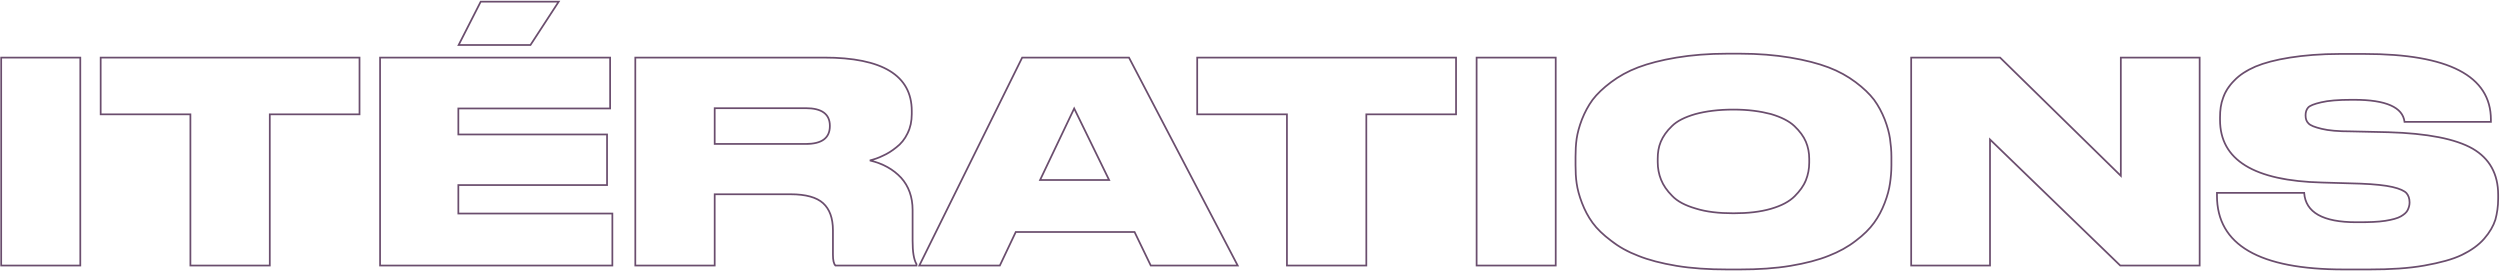
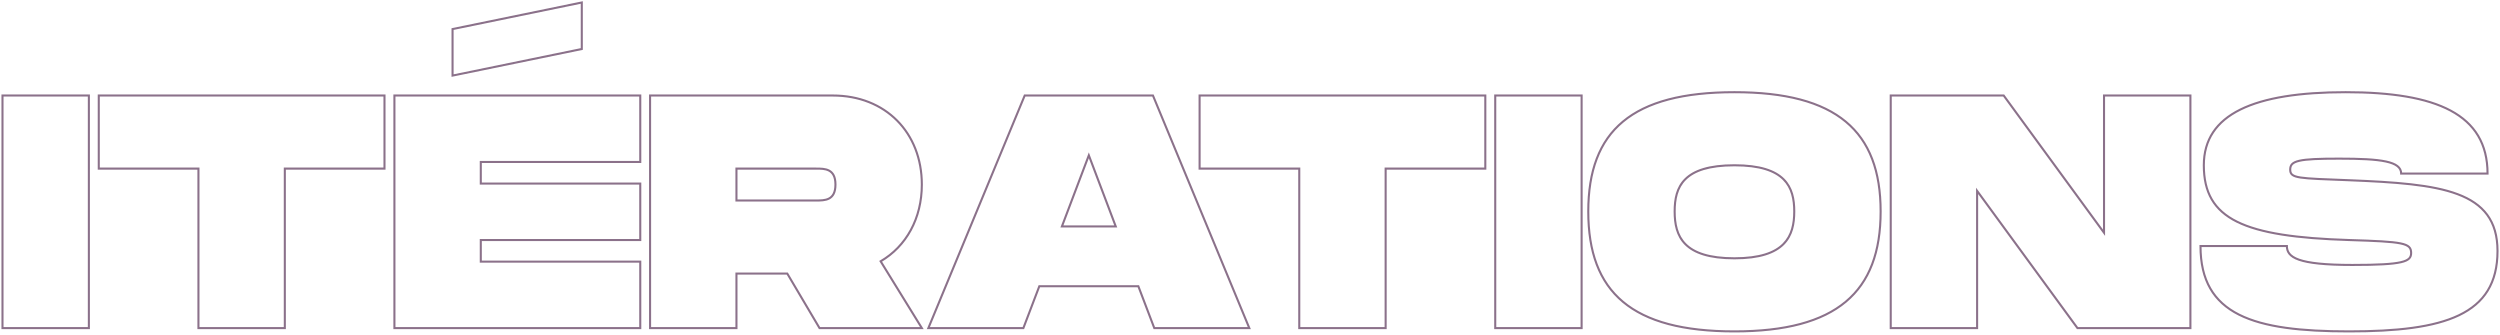
- <svg xmlns="http://www.w3.org/2000/svg" width="1431" height="155" viewBox="0 0 1431 155" fill="none">
-   <path d="M45.96 32.96H46.46V32.46H45.96V32.96ZM0.68 32.96V32.46H0.18V32.96H0.68ZM0.68 152H0.18V152.5H0.68V152ZM45.96 152V152.5H46.46V152H45.96ZM45.96 32.46H0.68V33.46H45.96V32.46ZM0.18 32.96V152H1.18V32.96H0.18ZM0.68 152.5H45.96V151.5H0.68V152.5ZM46.46 152V32.96H45.46V152H46.46ZM108.985 152H108.485V152.5H108.985V152ZM154.425 152V152.5H154.925V152H154.425ZM154.425 65.44V64.94H153.925V65.44H154.425ZM205.785 65.44V65.94H206.285V65.44H205.785ZM205.785 32.96H206.285V32.46H205.785V32.96ZM57.625 32.96V32.46H57.125V32.96H57.625ZM57.625 65.44H57.125V65.94H57.625V65.44ZM108.985 65.44H109.485V64.94H108.985V65.44ZM108.985 152.5H154.425V151.5H108.985V152.5ZM154.925 152V65.44H153.925V152H154.925ZM154.425 65.94H205.785V64.94H154.425V65.94ZM206.285 65.44V32.96H205.285V65.44H206.285ZM205.785 32.46H57.625V33.46H205.785V32.46ZM57.125 32.96V65.44H58.125V32.96H57.125ZM57.625 65.94H108.985V64.94H57.625V65.94ZM108.485 65.44V152H109.485V65.44H108.485ZM217.555 32.96V32.46H217.055V32.96H217.555ZM217.555 152H217.055V152.5H217.555V152ZM350.515 152V152.5H351.015V152H350.515ZM350.515 122.24H351.015V121.74H350.515V122.24ZM262.355 122.24H261.855V122.74H262.355V122.24ZM262.355 105.92V105.42H261.855V105.92H262.355ZM347.475 105.92V106.42H347.975V105.92H347.475ZM347.475 76.96H347.975V76.46H347.475V76.96ZM262.355 76.96H261.855V77.46H262.355V76.96ZM262.355 62.08V61.58H261.855V62.08H262.355ZM349.235 62.08V62.58H349.735V62.08H349.235ZM349.235 32.96H349.735V32.46H349.235V32.96ZM262.515 25.76L262.07 25.533L261.699 26.26H262.515V25.76ZM303.635 25.76V26.26H303.906L304.054 26.033L303.635 25.76ZM319.795 0.96L320.214 1.233L320.718 0.46H319.795V0.96ZM275.155 0.96V0.46H274.849L274.71 0.733L275.155 0.96ZM217.055 32.96V152H218.055V32.96H217.055ZM217.555 152.5H350.515V151.5H217.555V152.5ZM351.015 152V122.24H350.015V152H351.015ZM350.515 121.74H262.355V122.74H350.515V121.74ZM262.855 122.24V105.92H261.855V122.24H262.855ZM262.355 106.42H347.475V105.42H262.355V106.42ZM347.975 105.92V76.96H346.975V105.92H347.975ZM347.475 76.46H262.355V77.46H347.475V76.46ZM262.855 76.96V62.08H261.855V76.96H262.855ZM262.355 62.58H349.235V61.58H262.355V62.58ZM349.735 62.08V32.96H348.735V62.08H349.735ZM349.235 32.46H217.555V33.46H349.235V32.46ZM262.515 26.26H303.635V25.26H262.515V26.26ZM304.054 26.033L320.214 1.233L319.376 0.687L303.216 25.487L304.054 26.033ZM319.795 0.46H275.155V1.46H319.795V0.46ZM274.71 0.733L262.07 25.533L262.96 25.987L275.6 1.187L274.71 0.733ZM409.089 61.92V61.42H408.589V61.92H409.089ZM409.089 82.4H408.589V82.9H409.089V82.4ZM409.089 111.2V110.7H408.589V111.2H409.089ZM471.169 116.32L470.832 116.689L470.832 116.689L471.169 116.32ZM478.209 152L477.855 152.354L478.002 152.5H478.209V152ZM524.609 152V152.5H525.109V152H524.609ZM524.609 151.2H525.109V151.064L525.04 150.946L524.609 151.2ZM515.809 101.76L516.18 101.425L516.174 101.419L515.809 101.76ZM497.889 91.84L497.767 91.355L497.775 92.327L497.889 91.84ZM505.409 89.12L505.208 88.662L505.197 88.667L505.185 88.673L505.409 89.12ZM513.089 84.32L512.789 83.92L512.781 83.926L512.773 83.932L513.089 84.32ZM519.489 76.32L519.041 76.096L519.037 76.105L519.489 76.32ZM363.649 32.96V32.46H363.149V32.96H363.649ZM363.649 152H363.149V152.5H363.649V152ZM409.089 152V152.5H409.589V152H409.089ZM409.089 62.42H461.249V61.42H409.089V62.42ZM461.249 62.42C465.762 62.42 469.077 63.254 471.254 64.844C473.402 66.413 474.509 68.768 474.509 72H475.509C475.509 68.512 474.296 65.827 471.844 64.036C469.42 62.266 465.856 61.42 461.249 61.42V62.42ZM474.509 72V72.16H475.509V72H474.509ZM474.509 72.16C474.509 75.476 473.399 77.871 471.252 79.458C469.076 81.066 465.762 81.9 461.249 81.9V82.9C465.855 82.9 469.422 82.054 471.846 80.262C474.299 78.449 475.509 75.724 475.509 72.16H474.509ZM461.249 81.9H409.089V82.9H461.249V81.9ZM409.589 82.4V61.92H408.589V82.4H409.589ZM409.089 111.7H452.609V110.7H409.089V111.7ZM452.609 111.7C461.204 111.7 467.289 113.455 470.832 116.689L471.506 115.951C467.688 112.465 461.293 110.7 452.609 110.7V111.7ZM470.832 116.689C474.375 119.925 476.269 124.889 476.269 131.84H477.269C477.269 124.711 475.322 119.435 471.506 115.951L470.832 116.689ZM476.269 131.84V145.76H477.269V131.84H476.269ZM476.269 145.76C476.269 147.381 476.39 148.742 476.642 149.832C476.892 150.916 477.281 151.78 477.855 152.354L478.562 151.646C478.176 151.26 477.846 150.604 477.616 149.608C477.388 148.618 477.269 147.339 477.269 145.76H476.269ZM478.209 152.5H524.609V151.5H478.209V152.5ZM525.109 152V151.2H524.109V152H525.109ZM525.04 150.946C523.515 148.354 522.869 143.999 522.869 137.76H521.869C521.869 144.001 522.503 148.606 524.178 151.454L525.04 150.946ZM522.869 137.76V120.16H521.869V137.76H522.869ZM522.869 120.16C522.869 112.694 520.594 106.329 516.18 101.426L515.437 102.094C519.664 106.791 521.869 112.906 521.869 120.16H522.869ZM516.174 101.419C511.619 96.538 505.608 93.133 498.003 91.353L497.775 92.327C505.21 94.067 511.039 97.382 515.443 102.101L516.174 101.419ZM498.01 92.325C500.596 91.678 503.032 90.867 505.632 89.567L505.185 88.673C502.665 89.933 500.301 90.722 497.767 91.355L498.01 92.325ZM505.609 89.578C508.217 88.437 510.815 86.811 513.404 84.708L512.773 83.932C510.242 85.989 507.72 87.563 505.208 88.662L505.609 89.578ZM513.389 84.72C516.018 82.748 518.308 79.963 519.94 76.535L519.037 76.105C517.47 79.397 515.28 82.052 512.789 83.92L513.389 84.72ZM519.936 76.544C521.576 73.264 522.389 69.505 522.389 65.28H521.389C521.389 69.375 520.602 72.976 519.042 76.096L519.936 76.544ZM522.389 65.28V63.52H521.389V65.28H522.389ZM522.389 63.52C522.389 53.193 518.104 45.388 509.589 40.193C501.113 35.023 488.484 32.46 471.809 32.46V33.46C488.413 33.46 500.824 36.017 509.068 41.047C517.273 46.052 521.389 53.527 521.389 63.52H522.389ZM471.809 32.46H363.649V33.46H471.809V32.46ZM363.149 32.96V152H364.149V32.96H363.149ZM363.649 152.5H409.089V151.5H363.649V152.5ZM409.589 152V111.2H408.589V152H409.589ZM634.861 103.04V103.54H635.662L635.311 102.821L634.861 103.04ZM595.341 103.04L594.89 102.825L594.549 103.54H595.341V103.04ZM614.861 62.08L615.311 61.861L614.856 60.929L614.41 61.865L614.861 62.08ZM658.701 152L658.251 152.218L658.388 152.5H658.701V152ZM708.461 152V152.5H709.287L708.904 151.768L708.461 152ZM646.221 32.96L646.664 32.728L646.524 32.46H646.221V32.96ZM585.101 32.96V32.46H584.791L584.653 32.738L585.101 32.96ZM526.221 152L525.773 151.778L525.416 152.5H526.221V152ZM572.301 152V152.5H572.617L572.753 152.215L572.301 152ZM581.421 132.8V132.3H581.105L580.97 132.585L581.421 132.8ZM649.421 132.8L649.871 132.582L649.735 132.3H649.421V132.8ZM634.861 102.54H595.341V103.54H634.861V102.54ZM595.793 103.255L615.313 62.295L614.41 61.865L594.89 102.825L595.793 103.255ZM614.412 62.299L634.412 103.259L635.311 102.821L615.311 61.861L614.412 62.299ZM658.701 152.5H708.461V151.5H658.701V152.5ZM708.904 151.768L646.664 32.728L645.778 33.192L708.018 152.232L708.904 151.768ZM646.221 32.46H585.101V33.46H646.221V32.46ZM584.653 32.738L525.773 151.778L526.669 152.222L585.549 33.182L584.653 32.738ZM526.221 152.5H572.301V151.5H526.221V152.5ZM572.753 152.215L581.873 133.015L580.97 132.585L571.85 151.785L572.753 152.215ZM581.421 133.3H649.421V132.3H581.421V133.3ZM648.971 133.018L658.251 152.218L659.151 151.782L649.871 132.582L648.971 133.018ZM736.641 152H736.141V152.5H736.641V152ZM782.081 152V152.5H782.581V152H782.081ZM782.081 65.44V64.94H781.581V65.44H782.081ZM833.441 65.44V65.94H833.941V65.44H833.441ZM833.441 32.96H833.941V32.46H833.441V32.96ZM685.281 32.96V32.46H684.781V32.96H685.281ZM685.281 65.44H684.781V65.94H685.281V65.44ZM736.641 65.44H737.141V64.94H736.641V65.44ZM736.641 152.5H782.081V151.5H736.641V152.5ZM782.581 152V65.44H781.581V152H782.581ZM782.081 65.94H833.441V64.94H782.081V65.94ZM833.941 65.44V32.96H832.941V65.44H833.941ZM833.441 32.46H685.281V33.46H833.441V32.46ZM684.781 32.96V65.44H685.781V32.96H684.781ZM685.281 65.94H736.641V64.94H685.281V65.94ZM736.141 65.44V152H737.141V65.44H736.141ZM890.491 32.96H890.991V32.46H890.491V32.96ZM845.211 32.96V32.46H844.711V32.96H845.211ZM845.211 152H844.711V152.5H845.211V152ZM890.491 152V152.5H890.991V152H890.491ZM890.491 32.46H845.211V33.46H890.491V32.46ZM844.711 32.96V152H845.711V32.96H844.711ZM845.211 152.5H890.491V151.5H845.211V152.5ZM890.991 152V32.96H889.991V152H890.991ZM959.596 32.96L959.514 32.467L959.514 32.467L959.596 32.96ZM922.156 47.04L922.456 47.44L922.456 47.44L922.156 47.04ZM911.596 57.12L911.198 56.817L911.192 56.826L911.596 57.12ZM905.516 68.32L905.052 68.134L905.05 68.141L905.516 68.32ZM902.476 79.36L901.982 79.286L901.981 79.289L902.476 79.36ZM902.476 104.96L902.971 104.889L902.971 104.886L902.476 104.96ZM905.516 116.16L905.983 115.981L905.983 115.981L905.516 116.16ZM911.596 127.52L912.001 127.226L912.001 127.226L911.596 127.52ZM922.156 137.76L922.465 137.367L922.456 137.36L922.156 137.76ZM937.676 146.4L937.864 145.937L937.853 145.932L937.676 146.4ZM959.596 152.16L959.514 152.653L959.514 152.653L959.596 152.16ZM1024.88 152.16L1024.96 152.653L1024.96 152.653L1024.88 152.16ZM1046.8 146.4L1046.62 145.934L1046.61 145.937L1046.8 146.4ZM1062.32 137.76L1062.02 137.36L1062.01 137.367L1062.32 137.76ZM1072.72 127.52L1073.12 127.814L1073.12 127.814L1072.72 127.52ZM1081.84 104.96L1081.34 104.886L1081.34 104.889L1081.84 104.96ZM1081.84 79.36L1082.33 79.289L1082.33 79.286L1081.84 79.36ZM1078.8 68.32L1079.26 68.141L1079.26 68.134L1078.8 68.32ZM1072.72 57.12L1073.12 56.826L1073.11 56.817L1072.72 57.12ZM1062.16 47.04L1061.86 47.44L1061.86 47.44L1062.16 47.04ZM1024.72 32.96L1024.63 33.453L1024.63 33.453L1024.72 32.96ZM1033.68 103.2L1034.14 103.386L1034.14 103.386L1033.68 103.2ZM1027.28 112.32L1026.92 111.966L1026.92 111.966L1027.28 112.32ZM1013.68 119.52L1013.82 120L1013.82 120L1013.68 119.52ZM970.636 119.36L970.787 118.883L970.775 118.88L970.636 119.36ZM957.196 112.16L957.559 111.816L957.55 111.806L957.196 112.16ZM950.796 102.88L951.26 102.694L951.26 102.694L950.796 102.88ZM950.636 81.12L950.175 80.926L950.175 80.926L950.636 81.12ZM957.036 72.16L957.38 72.523L957.39 72.514L957.036 72.16ZM970.476 65.28L970.346 64.797L970.337 64.8L970.476 65.28ZM1013.68 65.28L1013.82 64.801L1013.81 64.799L1013.8 64.796L1013.68 65.28ZM1027.12 72.16L1026.77 72.523L1026.77 72.523L1027.12 72.16ZM1033.68 81.12L1034.14 80.926L1034.14 80.926L1033.68 81.12ZM988.716 30.22C977.972 30.22 968.184 31.022 959.514 32.467L959.678 33.453C968.288 32.018 978.021 31.22 988.716 31.22V30.22ZM959.514 32.467C950.85 33.911 943.457 35.838 937.499 38.092L937.853 39.028C943.735 36.802 951.062 34.889 959.678 33.453L959.514 32.467ZM937.499 38.092C931.535 40.349 926.374 43.252 921.856 46.64L922.456 47.44C926.899 44.108 931.978 41.251 937.853 39.028L937.499 38.092ZM921.856 46.64C917.351 50.019 913.794 53.411 911.199 56.817L911.994 57.423C914.519 54.109 918.002 50.781 922.456 47.44L921.856 46.64ZM911.192 56.826C908.603 60.385 906.664 64.103 905.052 68.134L905.98 68.506C907.568 64.537 909.469 60.895 912.001 57.414L911.192 56.826ZM905.05 68.141C903.438 72.33 902.468 76.045 901.982 79.286L902.971 79.434C903.445 76.275 904.394 72.63 905.983 68.499L905.05 68.141ZM901.981 79.289C901.497 82.681 901.336 86.226 901.336 89.76H902.336C902.336 86.254 902.496 82.759 902.971 79.431L901.981 79.289ZM901.336 89.76V94.56H902.336V89.76H901.336ZM901.336 94.56C901.336 98.252 901.497 101.8 901.982 105.034L902.971 104.886C902.496 101.72 902.336 98.228 902.336 94.56H901.336ZM901.981 105.031C902.467 108.433 903.438 112.15 905.05 116.339L905.983 115.981C904.394 111.85 903.445 108.207 902.971 104.889L901.981 105.031ZM905.05 116.339C906.663 120.534 908.603 124.254 911.192 127.814L912.001 127.226C909.47 123.746 907.57 120.106 905.983 115.981L905.05 116.339ZM911.192 127.814C913.79 131.387 917.351 134.781 921.856 138.16L922.456 137.36C918.002 134.019 914.522 130.693 912.001 127.226L911.192 127.814ZM921.847 138.153C926.37 141.707 931.535 144.611 937.499 146.868L937.853 145.932C931.978 143.709 926.903 140.853 922.465 137.367L921.847 138.153ZM937.488 146.863C943.453 149.281 950.851 151.209 959.514 152.653L959.678 151.667C951.061 150.231 943.739 148.319 937.864 145.937L937.488 146.863ZM959.514 152.653C968.189 154.099 977.978 154.74 988.716 154.74V153.74C978.015 153.74 968.284 153.101 959.678 151.667L959.514 152.653ZM988.716 154.74H995.916V153.74H988.716V154.74ZM995.916 154.74C1006.49 154.74 1016.28 154.099 1024.96 152.653L1024.79 151.667C1016.19 153.101 1006.46 153.74 995.916 153.74V154.74ZM1024.96 152.653C1033.62 151.209 1041.02 149.281 1046.98 146.863L1046.61 145.937C1040.73 148.319 1033.41 150.231 1024.79 151.667L1024.96 152.653ZM1046.98 146.866C1052.78 144.611 1058.1 141.709 1062.63 138.153L1062.01 137.367C1057.57 140.851 1052.34 143.709 1046.62 145.934L1046.98 146.866ZM1062.62 138.16C1067.13 134.776 1070.53 131.381 1073.12 127.814L1072.31 127.226C1069.79 130.699 1066.46 134.024 1062.02 137.36L1062.62 138.16ZM1073.12 127.814C1075.71 124.254 1077.65 120.534 1079.26 116.339L1078.33 115.981C1076.74 120.106 1074.84 123.746 1072.31 127.226L1073.12 127.814ZM1079.26 116.339C1080.87 112.15 1081.85 108.433 1082.33 105.031L1081.34 104.889C1080.87 108.207 1079.92 111.85 1078.33 115.981L1079.26 116.339ZM1082.33 105.034C1082.81 101.814 1083.14 98.269 1083.14 94.56H1082.14C1082.14 98.211 1081.82 101.706 1081.34 104.886L1082.33 105.034ZM1083.14 94.56V89.76H1082.14V94.56H1083.14ZM1083.14 89.76C1083.14 86.21 1082.81 82.666 1082.33 79.289L1081.34 79.431C1081.82 82.774 1082.14 86.269 1082.14 89.76H1083.14ZM1082.33 79.286C1081.84 76.045 1080.87 72.33 1079.26 68.141L1078.33 68.499C1079.92 72.63 1080.87 76.275 1081.34 79.434L1082.33 79.286ZM1079.26 68.134C1077.65 64.103 1075.71 60.385 1073.12 56.826L1072.31 57.414C1074.84 60.895 1076.74 64.537 1078.33 68.506L1079.26 68.134ZM1073.11 56.817C1070.52 53.411 1066.96 50.019 1062.46 46.64L1061.86 47.44C1066.31 50.781 1069.79 54.109 1072.32 57.423L1073.11 56.817ZM1062.46 46.64C1057.94 43.252 1052.78 40.349 1046.81 38.092L1046.46 39.028C1052.33 41.251 1057.41 44.108 1061.86 47.44L1062.46 46.64ZM1046.81 38.092C1040.86 35.838 1033.46 33.911 1024.8 32.467L1024.63 33.453C1033.25 34.889 1040.58 36.802 1046.46 39.028L1046.81 38.092ZM1024.8 32.467C1016.13 31.022 1006.5 30.22 995.916 30.22V31.22C1006.45 31.22 1016.02 32.018 1024.63 33.453L1024.8 32.467ZM995.916 30.22H988.716V31.22H995.916V30.22ZM1035.1 93.12C1035.1 96.578 1034.47 99.875 1033.21 103.014L1034.14 103.386C1035.44 100.125 1036.1 96.702 1036.1 93.12H1035.1ZM1033.21 103.014C1031.97 106.131 1029.77 109.116 1026.92 111.966L1027.63 112.674C1030.54 109.764 1032.83 106.669 1034.14 103.386L1033.21 103.014ZM1026.92 111.966C1023.96 114.927 1019.57 117.294 1013.54 119.04L1013.82 120C1019.94 118.226 1024.51 115.793 1027.63 112.674L1026.92 111.966ZM1013.54 119.04C1007.52 120.783 1000.53 121.58 992.236 121.58V122.58C1000.59 122.58 1007.68 121.777 1013.82 120L1013.54 119.04ZM992.236 121.58C983.944 121.58 976.8 120.782 970.787 118.883L970.486 119.837C976.632 121.778 983.888 122.58 992.236 122.58V121.58ZM970.775 118.88C964.74 117.133 960.354 114.767 957.559 111.816L956.833 112.504C959.798 115.633 964.372 118.067 970.497 119.84L970.775 118.88ZM957.55 111.806C954.548 108.804 952.511 105.819 951.26 102.694L950.332 103.066C951.642 106.341 953.765 109.436 956.843 112.514L957.55 111.806ZM951.26 102.694C950.005 99.555 949.376 96.258 949.376 92.8H948.376C948.376 96.382 949.028 99.805 950.332 103.066L951.26 102.694ZM949.376 92.8V90.88H948.376V92.8H949.376ZM949.376 90.88C949.376 87.406 949.85 84.276 951.097 81.314L950.175 80.926C948.863 84.044 948.376 87.314 948.376 90.88H949.376ZM951.097 81.314C952.348 78.344 954.385 75.36 957.38 72.523L956.692 71.797C953.607 74.72 951.485 77.816 950.175 80.926L951.097 81.314ZM957.39 72.514C960.183 69.72 964.57 67.51 970.615 65.76L970.337 64.8C964.223 66.57 959.649 68.84 956.683 71.806L957.39 72.514ZM970.607 65.763C976.477 64.176 983.633 63.22 992.236 63.22V62.22C983.56 62.22 976.315 63.184 970.346 64.797L970.607 65.763ZM992.236 63.22C1000.52 63.22 1007.51 64.175 1013.55 65.763L1013.8 64.796C1007.68 63.185 1000.6 62.22 992.236 62.22V63.22ZM1013.53 65.759C1019.42 67.508 1023.81 69.719 1026.77 72.523L1027.46 71.797C1024.34 68.841 1019.78 66.572 1013.82 64.801L1013.53 65.759ZM1026.77 72.523C1029.78 75.369 1031.97 78.354 1033.22 81.314L1034.14 80.926C1032.82 77.806 1030.54 74.711 1027.46 71.797L1026.77 72.523ZM1033.22 81.314C1034.47 84.29 1035.1 87.424 1035.1 90.88H1036.1C1036.1 87.296 1035.44 84.03 1034.14 80.926L1033.22 81.314ZM1035.1 90.88V93.12H1036.1V90.88H1035.1ZM1093.96 32.96V32.46H1093.46V32.96H1093.96ZM1093.96 152H1093.46V152.5H1093.96V152ZM1139.08 152V152.5H1139.58V152H1139.08ZM1139.08 79.84L1139.43 79.481L1138.58 78.66V79.84H1139.08ZM1213.64 152L1213.29 152.359L1213.44 152.5H1213.64V152ZM1259.08 152V152.5H1259.58V152H1259.08ZM1259.08 32.96H1259.58V32.46H1259.08V32.96ZM1213.96 32.96V32.46H1213.46V32.96H1213.96ZM1213.96 100.64L1213.61 100.997L1214.46 101.829V100.64H1213.96ZM1144.84 32.96L1145.19 32.603L1145.05 32.46H1144.84V32.96ZM1093.46 32.96V152H1094.46V32.96H1093.46ZM1093.96 152.5H1139.08V151.5H1093.96V152.5ZM1139.58 152V79.84H1138.58V152H1139.58ZM1138.73 80.199L1213.29 152.359L1213.99 151.641L1139.43 79.481L1138.73 80.199ZM1213.64 152.5H1259.08V151.5H1213.64V152.5ZM1259.58 152V32.96H1258.58V152H1259.58ZM1259.08 32.46H1213.96V33.46H1259.08V32.46ZM1213.46 32.96V100.64H1214.46V32.96H1213.46ZM1214.31 100.283L1145.19 32.603L1144.49 33.317L1213.61 100.997L1214.31 100.283ZM1144.84 32.46H1093.96V33.46H1144.84V32.46ZM1409.15 145.92L1408.93 145.47L1408.93 145.47L1409.15 145.92ZM1421.95 136.64L1421.57 136.312L1421.57 136.312L1421.95 136.64ZM1428.35 125.76L1428.83 125.912L1428.83 125.902L1428.83 125.892L1428.35 125.76ZM1415.39 85.12L1415.64 84.688L1415.64 84.686L1415.39 85.12ZM1367.07 75.68L1367.08 75.18L1367.08 75.18L1367.07 75.68ZM1345.63 75.2L1345.64 74.7H1345.63V75.2ZM1328.99 73.76L1329.11 73.275L1329.11 73.274L1328.99 73.76ZM1321.31 70.56L1321.69 70.231L1321.68 70.218L1321.66 70.206L1321.31 70.56ZM1321.15 61.6L1321.53 61.925L1321.53 61.925L1321.15 61.6ZM1328.67 58.56L1328.78 59.047L1328.79 59.046L1328.67 58.56ZM1376.35 69.76L1375.85 69.817L1375.9 70.26H1376.35V69.76ZM1425.79 69.76V70.26H1426.29V69.76H1425.79ZM1310.75 32.96L1310.83 33.454L1310.83 33.454L1310.75 32.96ZM1291.07 38.08L1290.88 37.619L1290.87 37.622L1291.07 38.08ZM1278.91 46.08L1279.26 46.434L1279.27 46.424L1278.91 46.08ZM1272.51 56L1272.98 56.178L1272.98 56.168L1272.98 56.158L1272.51 56ZM1329.15 104.48L1329.16 103.98L1329.16 103.98L1329.15 104.48ZM1351.23 105.12L1351.25 104.62L1351.24 104.62L1351.23 105.12ZM1369.47 107.04L1369.58 106.553L1369.58 106.553L1369.47 107.04ZM1377.47 110.56L1377.09 110.889L1377.09 110.889L1377.47 110.56ZM1374.27 123.84L1374.52 124.272L1374.52 124.272L1374.27 123.84ZM1365.31 126.4L1365.39 126.894L1365.39 126.894L1365.31 126.4ZM1318.91 110.4L1319.41 110.364L1319.38 109.9H1318.91V110.4ZM1268.99 110.4V109.9H1268.49V110.4H1268.99ZM1356.19 154.74C1368.2 154.74 1378.8 154.099 1387.8 152.492L1387.62 151.508C1378.7 153.101 1368.18 153.74 1356.19 153.74V154.74ZM1387.8 152.492C1396.77 150.89 1404.03 148.96 1409.37 146.37L1408.93 145.47C1403.71 148 1396.57 149.91 1387.62 151.508L1387.8 152.492ZM1409.37 146.37C1414.69 143.79 1419.07 140.713 1422.33 136.968L1421.57 136.312C1418.43 139.927 1414.17 142.93 1408.93 145.47L1409.37 146.37ZM1422.33 136.968C1425.56 133.245 1427.68 129.506 1428.83 125.912L1427.87 125.608C1426.78 129.054 1424.74 132.675 1421.57 136.312L1422.33 136.968ZM1428.83 125.892C1429.8 122.333 1430.45 118.288 1430.45 113.76H1429.45C1429.45 118.192 1428.82 122.147 1427.87 125.628L1428.83 125.892ZM1430.45 113.76V111.52H1429.45V113.76H1430.45ZM1430.45 111.52C1430.45 99.354 1425.41 90.383 1415.64 84.688L1415.14 85.552C1424.57 91.056 1429.45 99.686 1429.45 111.52H1430.45ZM1415.64 84.686C1405.77 79.022 1389.5 75.821 1367.08 75.18L1367.06 76.18C1389.44 76.819 1405.49 80.018 1415.14 85.554L1415.64 84.686ZM1367.08 75.18L1345.64 74.7L1345.62 75.7L1367.06 76.18L1367.08 75.18ZM1345.63 74.7C1338.44 74.7 1332.89 74.22 1329.11 73.275L1328.87 74.245C1332.77 75.22 1338.42 75.7 1345.63 75.7V74.7ZM1329.11 73.274C1327.12 72.796 1325.5 72.323 1324.26 71.817C1323 71.307 1322.17 70.783 1321.69 70.231L1320.93 70.889C1321.57 71.617 1322.58 72.213 1323.88 72.743C1325.2 73.277 1326.86 73.764 1328.87 74.246L1329.11 73.274ZM1321.66 70.206C1320.66 69.206 1320.21 67.909 1320.21 66.08H1319.21C1319.21 68.09 1319.72 69.674 1320.96 70.914L1321.66 70.206ZM1320.21 66.08V65.92H1319.21V66.08H1320.21ZM1320.21 65.92C1320.21 64.255 1320.66 62.938 1321.53 61.925L1320.77 61.275C1319.72 62.502 1319.21 64.065 1319.21 65.92H1320.21ZM1321.53 61.925C1321.93 61.457 1322.68 60.974 1323.9 60.484C1325.1 59.998 1326.71 59.525 1328.78 59.047L1328.56 58.073C1326.47 58.555 1324.8 59.042 1323.52 59.556C1322.26 60.066 1321.33 60.623 1320.77 61.275L1321.53 61.925ZM1328.79 59.046C1332.73 58.1 1338.44 57.62 1345.95 57.62V56.62C1338.42 56.62 1332.61 57.1 1328.55 58.074L1328.79 59.046ZM1345.95 57.62H1347.55V56.62H1345.95V57.62ZM1347.55 57.62C1356.64 57.62 1363.52 58.699 1368.23 60.777C1372.91 62.846 1375.4 65.879 1375.85 69.817L1376.85 69.703C1376.34 65.321 1373.55 62.034 1368.63 59.863C1363.74 57.701 1356.7 56.62 1347.55 56.62V57.62ZM1376.35 70.26H1425.79V69.26H1376.35V70.26ZM1426.29 69.76V68.48H1425.29V69.76H1426.29ZM1426.29 68.48C1426.29 62.156 1424.76 56.59 1421.68 51.805C1418.61 47.022 1414.01 43.048 1407.92 39.877C1395.75 33.541 1377.58 30.38 1353.47 30.38V31.38C1377.52 31.38 1395.51 34.539 1407.46 40.764C1413.43 43.872 1417.88 47.738 1420.84 52.345C1423.8 56.95 1425.29 62.324 1425.29 68.48H1426.29ZM1353.47 30.38H1339.23V31.38H1353.47V30.38ZM1339.23 30.38C1328.33 30.38 1318.86 31.182 1310.67 32.466L1310.83 33.454C1318.96 32.178 1328.37 31.38 1339.23 31.38V30.38ZM1310.67 32.466C1302.49 33.75 1295.89 35.519 1290.88 37.619L1291.26 38.541C1296.17 36.481 1302.69 34.73 1310.83 33.454L1310.67 32.466ZM1290.87 37.622C1285.71 39.879 1281.65 42.472 1278.55 45.736L1279.27 46.424C1282.25 43.288 1286.19 40.761 1291.27 38.538L1290.87 37.622ZM1278.56 45.726C1275.31 48.974 1273.18 52.399 1272.04 55.842L1272.98 56.158C1274.08 52.881 1276.11 49.586 1279.26 46.434L1278.56 45.726ZM1272.04 55.822C1270.73 59.258 1270.25 63.003 1270.25 67.2H1271.25C1271.25 63.077 1271.73 59.462 1272.98 56.178L1272.04 55.822ZM1270.25 67.2V68.64H1271.25V67.2H1270.25ZM1270.25 68.64C1270.25 80.252 1275.18 89.134 1285.05 95.206C1294.88 101.254 1309.58 104.499 1329.14 104.98L1329.16 103.98C1309.68 103.501 1295.18 100.266 1285.57 94.354C1276 88.466 1271.25 79.908 1271.25 68.64H1270.25ZM1329.14 104.98L1351.22 105.62L1351.24 104.62L1329.16 103.98L1329.14 104.98ZM1351.21 105.62C1359.2 105.939 1365.24 106.578 1369.36 107.527L1369.58 106.553C1365.38 105.582 1359.26 104.941 1351.25 104.62L1351.21 105.62ZM1369.36 107.527C1371.42 108.002 1373.1 108.553 1374.41 109.136C1375.72 109.724 1376.6 110.328 1377.09 110.889L1377.85 110.231C1377.22 109.512 1376.18 108.836 1374.81 108.224C1373.44 107.607 1371.68 107.038 1369.58 106.553L1369.36 107.527ZM1377.09 110.889C1378.12 112.062 1378.73 113.698 1378.73 115.84H1379.73C1379.73 113.502 1379.06 111.618 1377.85 110.231L1377.09 110.889ZM1378.73 115.84V116H1379.73V115.84H1378.73ZM1378.73 116C1378.73 117.498 1378.28 118.86 1377.66 120.096L1378.56 120.544C1379.22 119.22 1379.73 117.702 1379.73 116H1378.73ZM1377.66 120.096C1377.09 121.246 1375.91 122.305 1374.02 123.408L1374.52 124.272C1376.47 123.135 1377.85 121.954 1378.56 120.544L1377.66 120.096ZM1374.02 123.408C1372.18 124.477 1369.23 125.267 1365.23 125.906L1365.39 126.894C1369.39 126.253 1372.52 125.442 1374.52 124.272L1374.02 123.408ZM1365.23 125.906C1361.11 126.54 1356.19 126.7 1350.11 126.7V127.7C1356.19 127.7 1361.19 127.54 1365.39 126.894L1365.23 125.906ZM1350.11 126.7H1348.67V127.7H1350.11V126.7ZM1348.67 126.7C1339.19 126.7 1332.05 125.303 1327.2 122.565C1322.38 119.846 1319.8 115.794 1319.41 110.364L1318.41 110.436C1318.82 116.206 1321.6 120.554 1326.7 123.435C1331.77 126.297 1339.12 127.7 1348.67 127.7V126.7ZM1318.91 109.9H1268.99V110.9H1318.91V109.9ZM1268.49 110.4V112H1269.49V110.4H1268.49ZM1268.49 112C1268.49 126.256 1274.62 136.982 1286.88 144.112C1299.09 151.218 1317.36 154.74 1341.63 154.74V153.74C1317.42 153.74 1299.37 150.222 1287.38 143.248C1275.44 136.298 1269.49 125.904 1269.49 112H1268.49ZM1341.63 154.74H1356.19V153.74H1341.63V154.74Z" fill="#6a4d6dff" />
+ <svg xmlns="http://www.w3.org/2000/svg" width="1204" height="161" viewBox="0 0 1204 161" fill="none">
+   <path d="M42.8 46H43.3V45.5H42.8V46ZM1.2 46V45.5H0.7V46H1.2ZM1.2 158H0.7V158.5H1.2V158ZM42.8 158V158.5H43.3V158H42.8ZM42.8 45.5H1.2V46.5H42.8V45.5ZM0.7 46V158H1.7V46H0.7ZM1.2 158.5H42.8V157.5H1.2V158.5ZM43.3 158V46H42.3V158H43.3ZM185.169 46H185.669V45.5H185.169V46ZM47.569 46V45.5H47.069V46H47.569ZM47.569 81.2H47.069V81.7H47.569V81.2ZM95.569 81.2H96.069V80.7H95.569V81.2ZM95.569 158H95.069V158.5H95.569V158ZM137.169 158V158.5H137.669V158H137.169ZM137.169 81.2V80.7H136.669V81.2H137.169ZM185.169 81.2V81.7H185.669V81.2H185.169ZM185.169 45.5H47.569V46.5H185.169V45.5ZM47.069 46V81.2H48.069V46H47.069ZM47.569 81.7H95.569V80.7H47.569V81.7ZM95.069 81.2V158H96.069V81.2H95.069ZM95.569 158.5H137.169V157.5H95.569V158.5ZM137.669 158V81.2H136.669V158H137.669ZM137.169 81.7H185.169V80.7H137.169V81.7ZM185.669 81.2V46H184.669V81.2H185.669ZM280.19 1.2H280.69V0.587L280.089 0.71L280.19 1.2ZM217.95 14L217.849 13.51L217.45 13.592V14H217.95ZM217.95 36.4H217.45V37.013L218.051 36.89L217.95 36.4ZM280.19 23.6L280.291 24.09L280.69 24.008V23.6H280.19ZM308.35 78V78.5H308.85V78H308.35ZM308.35 46H308.85V45.5H308.35V46ZM189.95 46V45.5H189.45V46H189.95ZM189.95 158H189.45V158.5H189.95V158ZM308.35 158V158.5H308.85V158H308.35ZM308.35 126H308.85V125.5H308.35V126ZM231.55 126H231.05V126.5H231.55V126ZM231.55 115.6V115.1H231.05V115.6H231.55ZM308.35 115.6V116.1H308.85V115.6H308.35ZM308.35 88.4H308.85V87.9H308.35V88.4ZM231.55 88.4H231.05V88.9H231.55V88.4ZM231.55 78V77.5H231.05V78H231.55ZM280.089 0.71L217.849 13.51L218.051 14.49L280.291 1.69L280.089 0.71ZM217.45 14V36.4H218.45V14H217.45ZM218.051 36.89L280.291 24.09L280.089 23.11L217.849 35.91L218.051 36.89ZM280.69 23.6V1.2H279.69V23.6H280.69ZM308.85 78V46H307.85V78H308.85ZM308.35 45.5H189.95V46.5H308.35V45.5ZM189.45 46V158H190.45V46H189.45ZM189.95 158.5H308.35V157.5H189.95V158.5ZM308.85 158V126H307.85V158H308.85ZM308.35 125.5H231.55V126.5H308.35V125.5ZM232.05 126V115.6H231.05V126H232.05ZM231.55 116.1H308.35V115.1H231.55V116.1ZM308.85 115.6V88.4H307.85V115.6H308.85ZM308.35 87.9H231.55V88.9H308.35V87.9ZM232.05 88.4V78H231.05V88.4H232.05ZM231.55 78.5H308.35V77.5H231.55V78.5ZM313.075 46V45.5H312.575V46H313.075ZM313.075 158H312.575V158.5H313.075V158ZM354.675 158V158.5H355.175V158H354.675ZM354.675 131.76V131.26H354.175V131.76H354.675ZM379.155 131.76L379.585 131.505L379.44 131.26H379.155V131.76ZM394.675 158L394.245 158.255L394.39 158.5H394.675V158ZM443.955 158V158.5H444.851L444.381 157.737L443.955 158ZM424.115 125.84L423.863 125.408L423.421 125.667L423.689 126.103L424.115 125.84ZM354.675 81.2V80.7H354.175V81.2H354.675ZM354.675 96.56H354.175V97.06H354.675V96.56ZM444.455 88.88C444.455 76.281 440.052 65.43 432.41 57.728C424.768 50.025 413.916 45.5 401.075 45.5V46.5C413.674 46.5 424.262 50.935 431.7 58.432C439.138 65.93 443.455 76.519 443.455 88.88H444.455ZM401.075 45.5H313.075V46.5H401.075V45.5ZM312.575 46V158H313.575V46H312.575ZM313.075 158.5H354.675V157.5H313.075V158.5ZM355.175 158V131.76H354.175V158H355.175ZM354.675 132.26H379.155V131.26H354.675V132.26ZM378.725 132.015L394.245 158.255L395.105 157.745L379.585 131.505L378.725 132.015ZM394.675 158.5H443.955V157.5H394.675V158.5ZM444.381 157.737L424.541 125.577L423.689 126.103L443.529 158.263L444.381 157.737ZM424.367 126.272C436.856 118.973 444.455 105.359 444.455 88.88H443.455C443.455 105.041 436.014 118.307 423.863 125.408L424.367 126.272ZM354.675 81.7H393.075V80.7H354.675V81.7ZM393.075 81.7C395.188 81.7 397.371 81.711 399.04 82.601C399.854 83.036 400.548 83.683 401.044 84.665C401.543 85.656 401.855 87.013 401.855 88.88H402.855C402.855 86.907 402.527 85.384 401.936 84.215C401.342 83.037 400.496 82.244 399.51 81.719C397.579 80.689 395.122 80.7 393.075 80.7V81.7ZM401.855 88.88C401.855 90.747 401.543 92.104 401.044 93.095C400.548 94.077 399.854 94.724 399.04 95.159C397.371 96.049 395.188 96.06 393.075 96.06V97.06C395.122 97.06 397.579 97.071 399.51 96.041C400.496 95.516 401.342 94.723 401.936 93.545C402.527 92.376 402.855 90.853 402.855 88.88H401.855ZM393.075 96.06H354.675V97.06H393.075V96.06ZM355.175 96.56V81.2H354.175V96.56H355.175ZM555.9 158L555.433 158.178L555.555 158.5H555.9V158ZM601.66 158V158.5H602.408L602.122 157.809L601.66 158ZM555.26 46L555.722 45.809L555.594 45.5H555.26V46ZM493.5 46V45.5H493.166L493.038 45.809L493.5 46ZM447.1 158L446.638 157.809L446.352 158.5H447.1V158ZM492.86 158V158.5H493.205L493.327 158.178L492.86 158ZM500.54 137.84V137.34H500.195L500.073 137.662L500.54 137.84ZM548.22 137.84L548.687 137.662L548.565 137.34H548.22V137.84ZM511.42 109.04L510.952 108.863L510.696 109.54H511.42V109.04ZM524.38 74.8L524.848 74.623L524.38 73.388L523.912 74.623L524.38 74.8ZM537.34 109.04V109.54H538.064L537.808 108.863L537.34 109.04ZM555.9 158.5H601.66V157.5H555.9V158.5ZM602.122 157.809L555.722 45.809L554.798 46.191L601.198 158.191L602.122 157.809ZM555.26 45.5H493.5V46.5H555.26V45.5ZM493.038 45.809L446.638 157.809L447.562 158.191L493.962 46.191L493.038 45.809ZM447.1 158.5H492.86V157.5H447.1V158.5ZM493.327 158.178L501.007 138.018L500.073 137.662L492.393 157.822L493.327 158.178ZM500.54 138.34H548.22V137.34H500.54V138.34ZM547.753 138.018L555.433 158.178L556.367 157.822L548.687 137.662L547.753 138.018ZM511.888 109.217L524.848 74.977L523.912 74.623L510.952 108.863L511.888 109.217ZM523.912 74.977L536.872 109.217L537.808 108.863L524.848 74.623L523.912 74.977ZM537.34 108.54H511.42V109.54H537.34V108.54ZM715.325 46H715.825V45.5H715.325V46ZM577.725 46V45.5H577.225V46H577.725ZM577.725 81.2H577.225V81.7H577.725V81.2ZM625.725 81.2H626.225V80.7H625.725V81.2ZM625.725 158H625.225V158.5H625.725V158ZM667.325 158V158.5H667.825V158H667.325ZM667.325 81.2V80.7H666.825V81.2H667.325ZM715.325 81.2V81.7H715.825V81.2H715.325ZM715.325 45.5H577.725V46.5H715.325V45.5ZM577.225 46V81.2H578.225V46H577.225ZM577.725 81.7H625.725V80.7H577.725V81.7ZM625.225 81.2V158H626.225V81.2H625.225ZM625.725 158.5H667.325V157.5H625.725V158.5ZM667.825 158V81.2H666.825V158H667.825ZM667.325 81.7H715.325V80.7H667.325V81.7ZM715.825 81.2V46H714.825V81.2H715.825ZM761.706 46H762.206V45.5H761.706V46ZM720.106 46V45.5H719.606V46H720.106ZM720.106 158H719.606V158.5H720.106V158ZM761.706 158V158.5H762.206V158H761.706ZM761.706 45.5H720.106V46.5H761.706V45.5ZM719.606 46V158H720.606V46H719.606ZM720.106 158.5H761.706V157.5H720.106V158.5ZM762.206 158V46H761.206V158H762.206ZM835.313 160.1C859.921 160.1 877.662 155.374 889.253 145.684C900.865 135.977 906.213 121.371 906.213 101.84H905.213C905.213 121.189 899.92 135.463 888.612 144.916C877.283 154.386 859.824 159.1 835.313 159.1V160.1ZM906.213 101.84C906.213 82.389 900.864 67.862 889.252 58.215C877.66 48.586 859.92 43.9 835.313 43.9V44.9C859.825 44.9 877.285 49.574 888.613 58.985C899.921 68.378 905.213 82.571 905.213 101.84H906.213ZM835.313 43.9C810.627 43.9 792.885 48.545 781.313 58.155C769.72 67.782 764.413 82.31 764.413 101.84H765.413C765.413 82.49 770.665 68.297 781.952 58.925C793.26 49.534 810.718 44.9 835.313 44.9V43.9ZM764.413 101.84C764.413 121.449 769.719 136.056 781.312 145.744C792.884 155.414 810.626 160.1 835.313 160.1V159.1C810.719 159.1 793.261 154.426 781.953 144.976C770.666 135.544 765.413 121.271 765.413 101.84H764.413ZM835.313 123.9C823.128 123.9 816.089 121.27 812.086 117.266C808.087 113.268 807.013 107.794 807.013 101.84H806.013C806.013 107.886 807.098 113.692 811.379 117.974C815.656 122.25 823.017 124.9 835.313 124.9V123.9ZM807.013 101.84C807.013 95.964 808.048 90.573 812.024 86.635C816.007 82.692 823.045 80.1 835.313 80.1V79.1C822.94 79.1 815.578 81.708 811.321 85.925C807.057 90.147 806.013 95.876 806.013 101.84H807.013ZM835.313 80.1C847.578 80.1 854.617 82.731 858.6 86.694C862.578 90.653 863.613 96.045 863.613 101.84H864.613C864.613 95.955 863.567 90.227 859.305 85.986C855.048 81.749 847.687 79.1 835.313 79.1V80.1ZM863.613 101.84C863.613 107.713 862.538 113.188 858.538 117.207C854.534 121.23 847.495 123.9 835.313 123.9V124.9C847.61 124.9 854.971 122.21 859.247 117.913C863.527 113.612 864.613 107.807 864.613 101.84H863.613ZM1013.3 46V45.5H1012.8V46H1013.3ZM1013.3 112.08L1012.89 112.375L1013.8 113.611V112.08H1013.3ZM964.975 46L965.379 45.705L965.229 45.5H964.975V46ZM910.575 46V45.5H910.075V46H910.575ZM910.575 158H910.075V158.5H910.575V158ZM952.175 158V158.5H952.675V158H952.175ZM952.175 91.92L952.579 91.625L951.675 90.389V91.92H952.175ZM1000.5 158L1000.09 158.295L1000.24 158.5H1000.5V158ZM1054.9 158V158.5H1055.4V158H1054.9ZM1054.9 46H1055.4V45.5H1054.9V46ZM1012.8 46V112.08H1013.8V46H1012.8ZM1013.7 111.785L965.379 45.705L964.571 46.295L1012.89 112.375L1013.7 111.785ZM964.975 45.5H910.575V46.5H964.975V45.5ZM910.075 46V158H911.075V46H910.075ZM910.575 158.5H952.175V157.5H910.575V158.5ZM952.675 158V91.92H951.675V158H952.675ZM951.771 92.215L1000.09 158.295L1000.9 157.705L952.579 91.625L951.771 92.215ZM1000.5 158.5H1054.9V157.5H1000.5V158.5ZM1055.4 158V46H1054.4V158H1055.4ZM1054.9 45.5H1013.3V46.5H1054.9V45.5ZM1059.76 118.48V117.98H1059.26V118.48H1059.76ZM1131.28 86.8L1131.3 86.3L1131.3 86.3L1131.28 86.8ZM1156.4 83.6H1155.9V84.1H1156.4V83.6ZM1198 83.6V84.1H1198.5V83.6H1198ZM1131.28 115.6L1131.26 116.1L1131.26 116.1L1131.28 115.6ZM1101.36 118.48H1101.86V117.98H1101.36V118.48ZM1059.26 118.48C1059.26 126.863 1060.87 133.685 1064.04 139.194C1067.21 144.707 1071.93 148.87 1078.07 151.966C1090.33 158.145 1108.31 160.1 1131.28 160.1V159.1C1108.32 159.1 1090.55 157.135 1078.52 151.074C1072.52 148.05 1067.97 144.013 1064.91 138.696C1061.84 133.375 1060.26 126.737 1060.26 118.48H1059.26ZM1131.28 160.1C1154.24 160.1 1172.22 158.144 1184.47 152.271C1190.61 149.328 1195.33 145.394 1198.5 140.219C1201.68 135.046 1203.3 128.67 1203.3 120.88H1202.3C1202.3 128.53 1200.71 134.714 1197.65 139.696C1194.6 144.676 1190.04 148.492 1184.04 151.369C1172.01 157.136 1154.23 159.1 1131.28 159.1V160.1ZM1203.3 120.88C1203.3 113.48 1201.57 107.689 1198.23 103.154C1194.9 98.623 1190.01 95.394 1183.77 93.052C1171.32 88.378 1153.35 87.18 1131.3 86.3L1131.26 87.3C1153.36 88.18 1171.15 89.382 1183.42 93.988C1189.54 96.286 1194.25 99.418 1197.43 103.746C1200.61 108.071 1202.3 113.64 1202.3 120.88H1203.3ZM1131.3 86.3C1119.11 85.819 1112.08 85.62 1108.07 85.006C1106.06 84.697 1104.92 84.296 1104.27 83.778C1103.68 83.3 1103.46 82.674 1103.46 81.68H1102.46C1102.46 82.846 1102.73 83.82 1103.65 84.557C1104.51 85.254 1105.89 85.683 1107.92 85.994C1112 86.62 1119.12 86.821 1131.26 87.3L1131.3 86.3ZM1103.46 81.68C1103.46 80.682 1103.68 79.956 1104.24 79.382C1104.82 78.787 1105.82 78.29 1107.51 77.908C1110.88 77.142 1116.7 76.9 1126.48 76.9V75.9C1116.73 75.9 1110.79 76.138 1107.29 76.932C1105.53 77.33 1104.31 77.883 1103.53 78.683C1102.73 79.504 1102.46 80.518 1102.46 81.68H1103.46ZM1126.48 76.9C1136.64 76.9 1144.07 77.222 1148.95 78.269C1151.39 78.793 1153.14 79.488 1154.27 80.371C1155.37 81.235 1155.9 82.283 1155.9 83.6H1156.9C1156.9 81.957 1156.22 80.625 1154.89 79.584C1153.58 78.562 1151.66 77.827 1149.16 77.291C1144.16 76.218 1136.63 75.9 1126.48 75.9V76.9ZM1156.4 84.1H1198V83.1H1156.4V84.1ZM1198.5 83.6C1198.5 76.367 1196.94 70.245 1193.89 65.136C1190.85 60.028 1186.33 55.964 1180.45 52.819C1168.72 46.539 1151.54 43.9 1129.68 43.9V44.9C1151.5 44.9 1168.47 47.541 1179.98 53.701C1185.72 56.776 1190.1 60.722 1193.03 65.649C1195.97 70.575 1197.5 76.513 1197.5 83.6H1198.5ZM1129.68 43.9C1107.57 43.9 1090.4 46.54 1078.73 52.312C1072.89 55.202 1068.42 58.885 1065.4 63.429C1062.39 67.976 1060.86 73.355 1060.86 79.6H1061.86C1061.86 73.525 1063.34 68.344 1066.24 63.981C1069.13 59.615 1073.46 56.038 1079.18 53.208C1090.63 47.54 1107.62 44.9 1129.68 44.9V43.9ZM1060.86 79.6C1060.86 86.181 1062.08 91.684 1064.74 96.254C1067.4 100.827 1071.48 104.423 1077.13 107.228C1088.4 112.821 1105.98 115.3 1131.26 116.1L1131.29 115.1C1106.01 114.3 1088.63 111.819 1077.58 106.332C1072.07 103.597 1068.15 100.123 1065.6 95.751C1063.05 91.376 1061.86 86.059 1061.86 79.6H1060.86ZM1131.26 116.1C1144.4 116.5 1151.83 116.861 1155.98 117.71C1158.05 118.135 1159.21 118.666 1159.86 119.308C1160.48 119.922 1160.7 120.703 1160.7 121.84H1161.7C1161.7 120.577 1161.45 119.478 1160.56 118.597C1159.7 117.744 1158.3 117.165 1156.18 116.73C1151.92 115.859 1144.39 115.5 1131.29 115.1L1131.26 116.1ZM1160.7 121.84C1160.7 122.8 1160.49 123.532 1159.88 124.143C1159.25 124.777 1158.13 125.34 1156.16 125.793C1152.23 126.698 1145.21 127.1 1132.88 127.1V128.1C1145.19 128.1 1152.32 127.702 1156.39 126.767C1158.42 126.3 1159.76 125.683 1160.59 124.847C1161.44 123.988 1161.7 122.96 1161.7 121.84H1160.7ZM1132.88 127.1C1119.68 127.1 1111.87 126.178 1107.38 124.608C1105.14 123.826 1103.77 122.898 1102.96 121.887C1102.15 120.886 1101.86 119.756 1101.86 118.48H1100.86C1100.86 119.924 1101.2 121.294 1102.18 122.513C1103.15 123.722 1104.71 124.734 1107.05 125.552C1111.72 127.182 1119.67 128.1 1132.88 128.1V127.1ZM1101.36 117.98H1059.76V118.98H1101.36V117.98Z" fill="#8b718aff" />
</svg>
